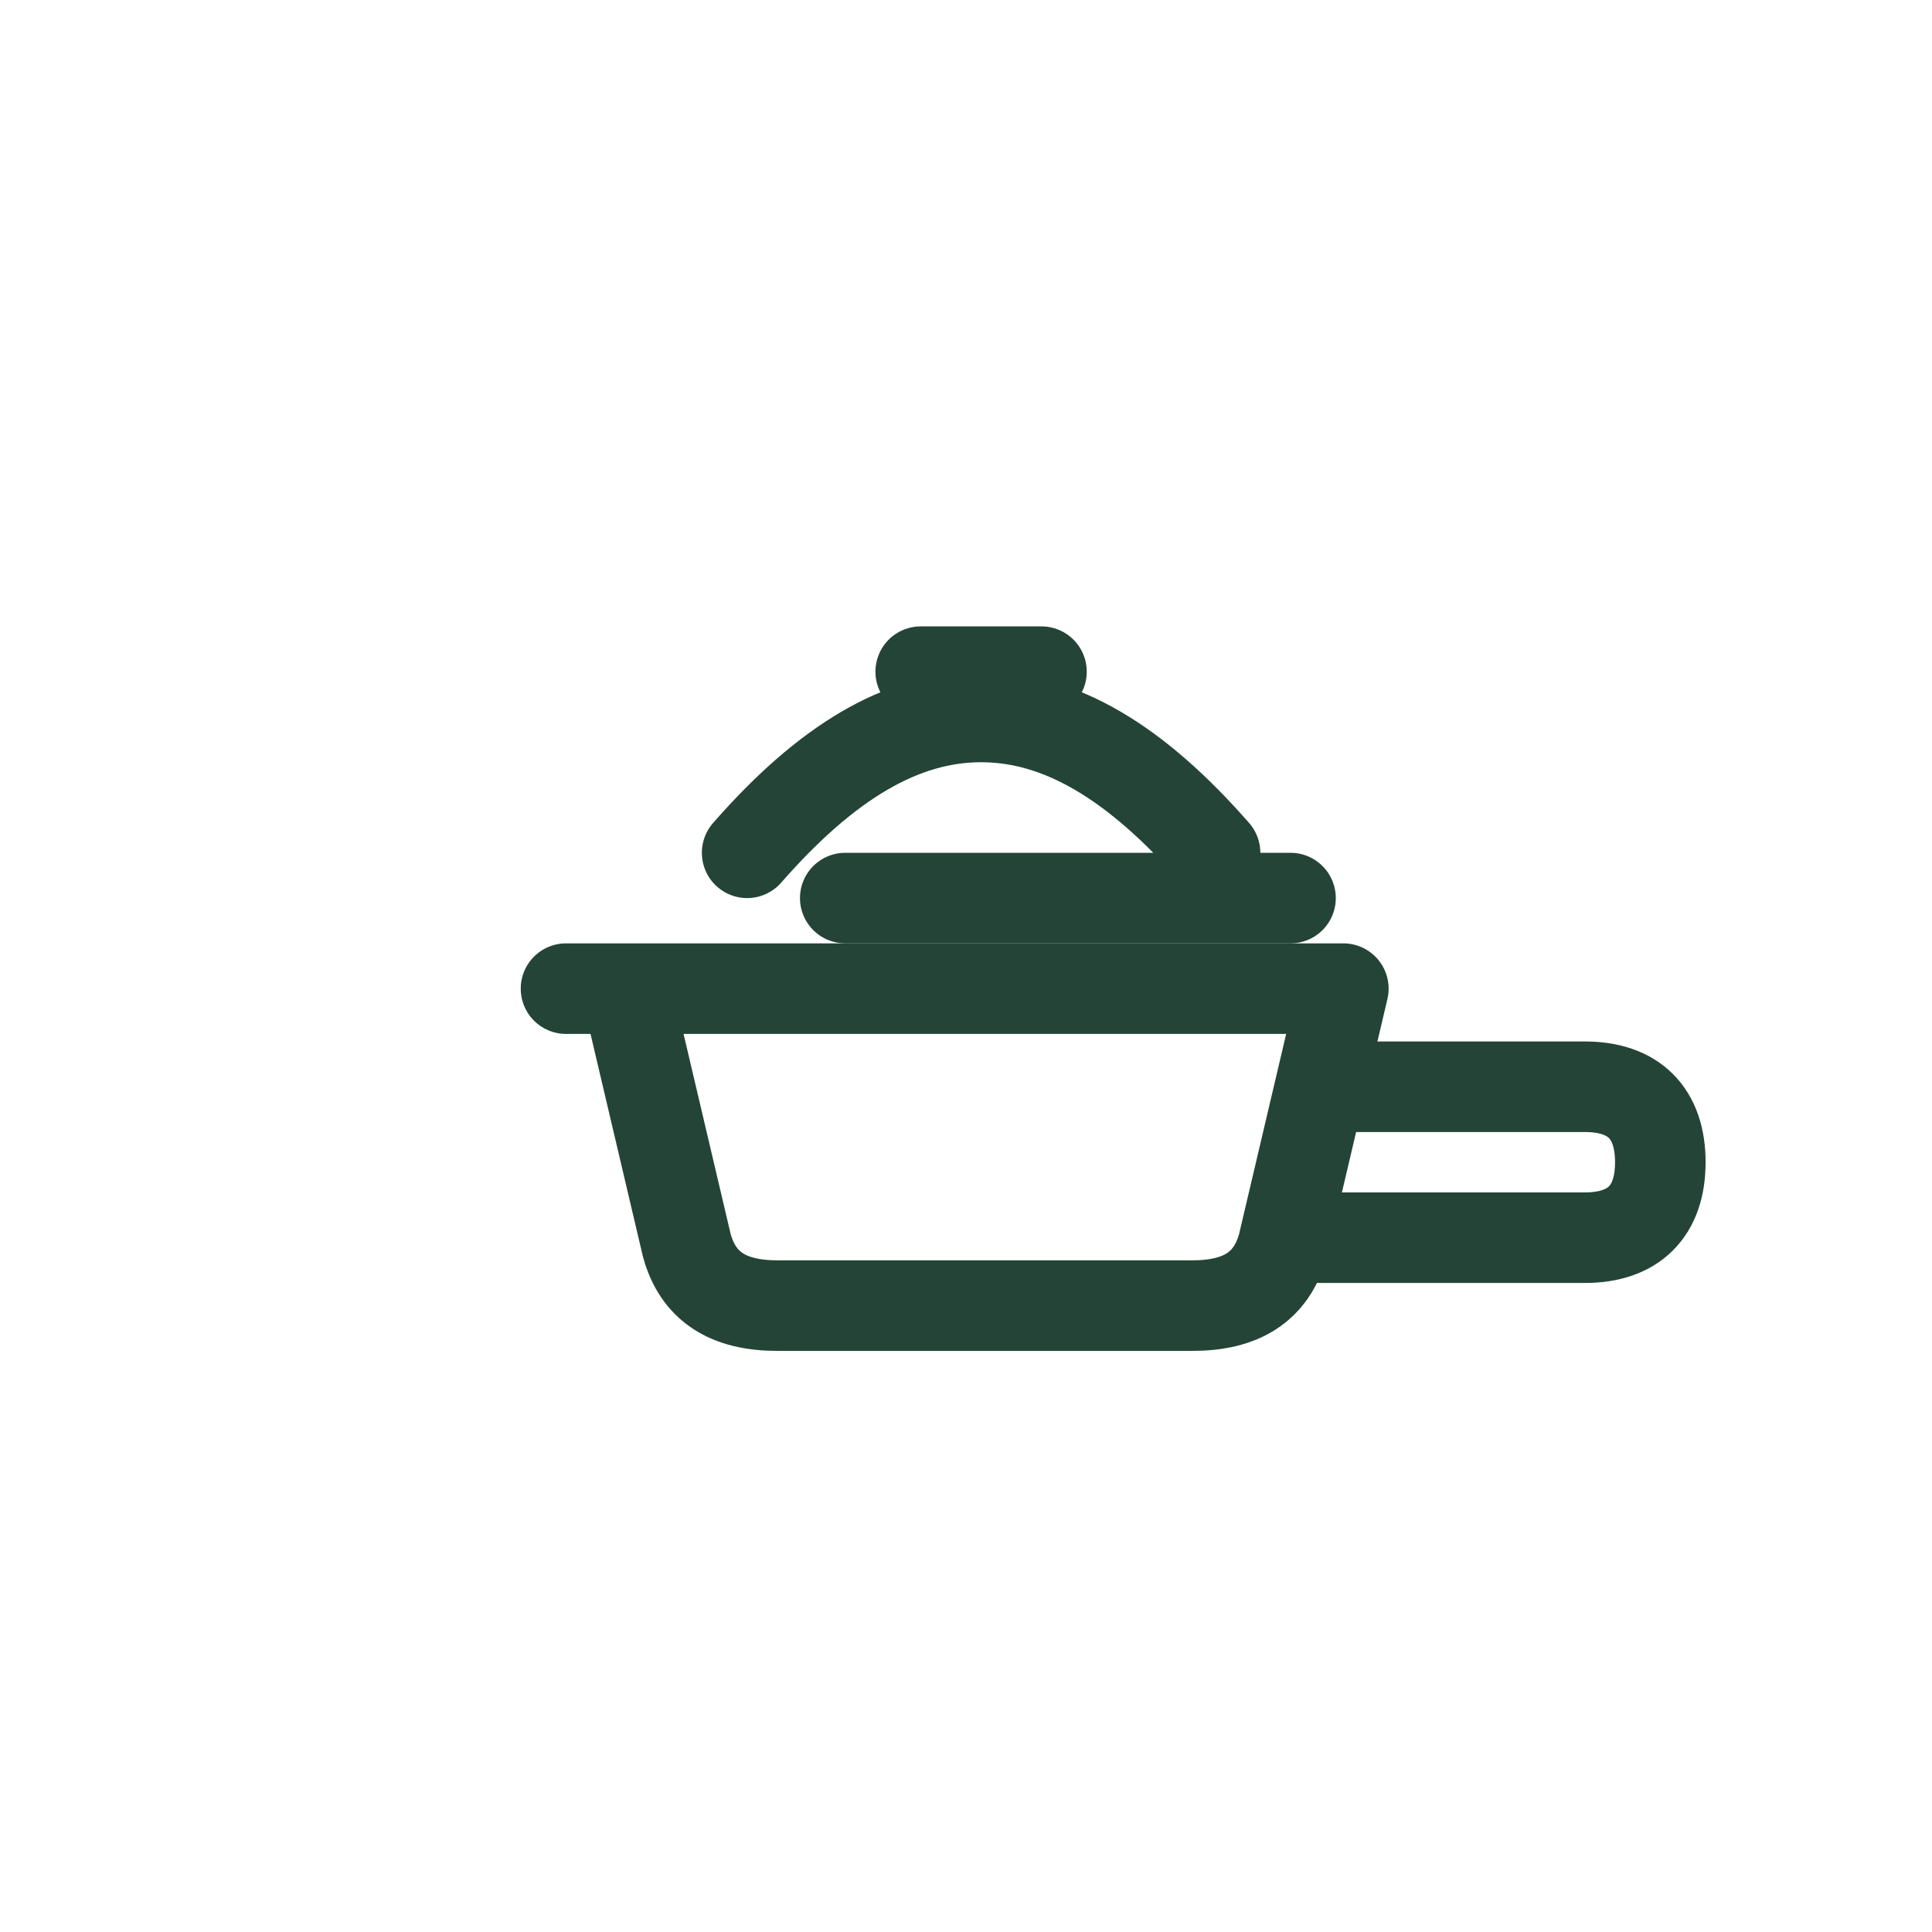
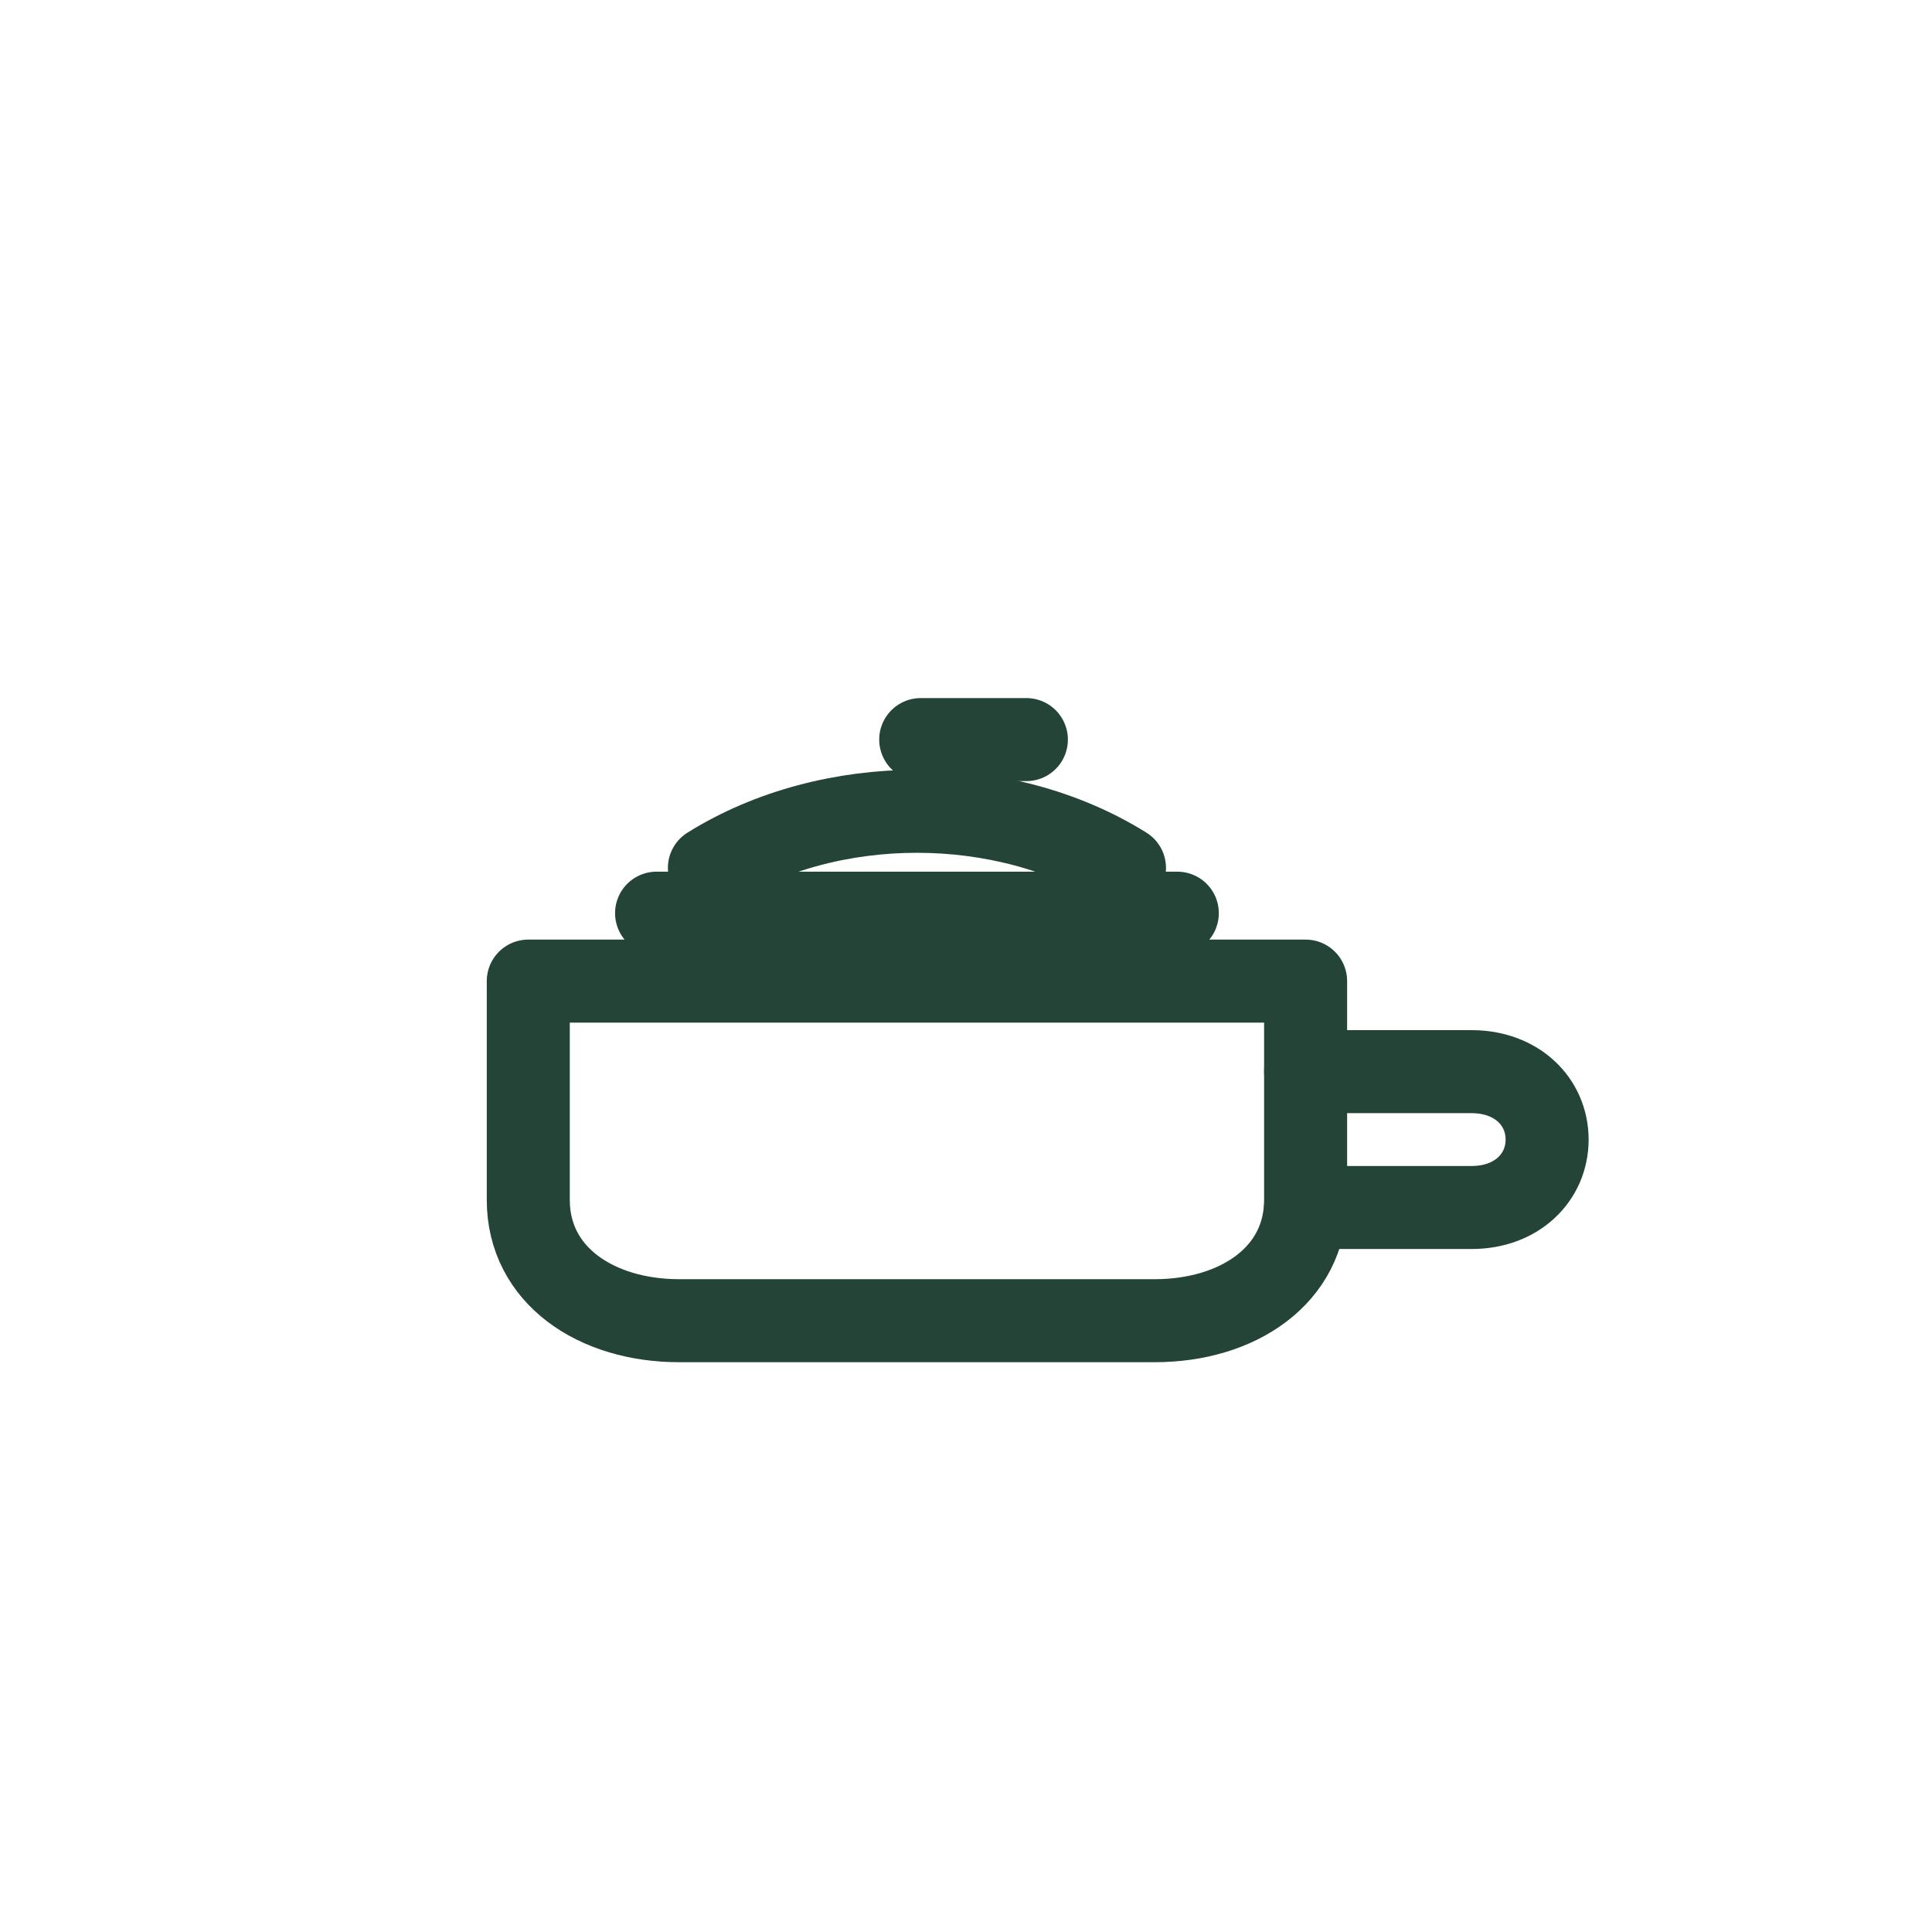
<svg xmlns="http://www.w3.org/2000/svg" width="512" height="512" viewBox="0 0 512 512" role="img" aria-labelledby="title desc">
-   <g fill="none" stroke="#244437" stroke-width="24" stroke-linecap="round" stroke-linejoin="round">
-     <path d="M150 262H356L340 330C337 341 329 346 316 346H206C193 346 185 341 182 330L166 262" />
-     <path d="M198 226C219 202 239 190 260 190C281 190 301 202 322 226M224 238H342M244 178H276" />
-     <path d="M356 288H420C433 288 440 295 440 308C440 321 433 328 420 328H348" />
+   <g fill="none" stroke="#244437" stroke-width="22" stroke-linecap="round" stroke-linejoin="round">
+     <path d="M140 260H346V318C346 338 328 350 306 350H180C158 350 140 338 140 318V260" />
+     <path d="M188 230C220 210 266 210 298 230M174 242H312" />
+     <path d="M244 196H272" />
+     <path d="M346 284H390C402 284 410 292 410 302C410 312 402 320 390 320H346" />
  </g>
</svg>
